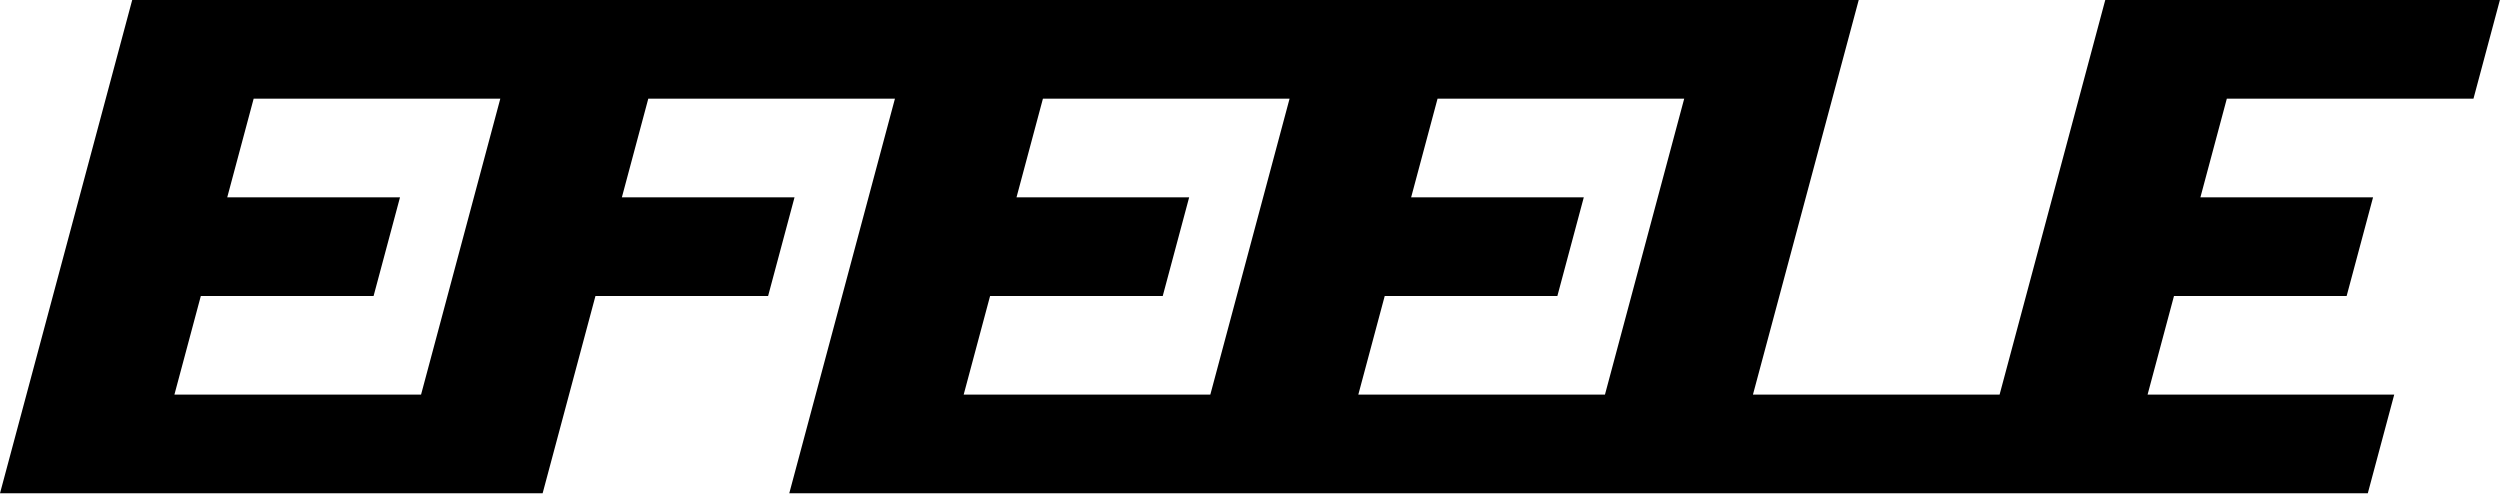
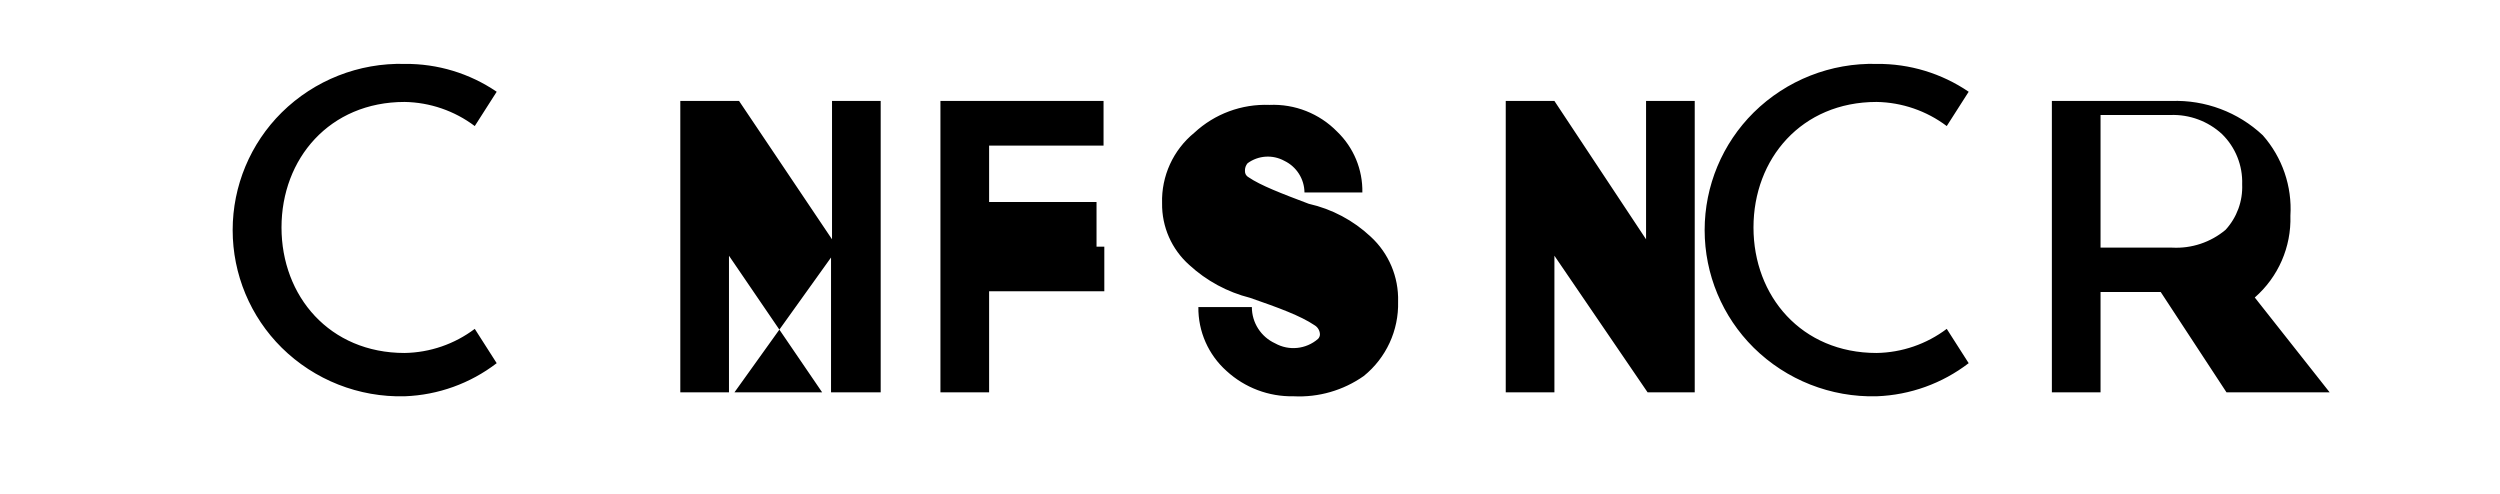
- <svg xmlns="http://www.w3.org/2000/svg" id="Capa_2" data-name="Capa 2" viewBox="0 0 228.06 45">
-   <g id="Capa_1-2" data-name="Capa 1">
-     <path d="M225.64,9l2.41-9h-36l-2.41,9h0l-7.23,27h-22.5L169.56,0H12.06L0,45h49.5l4.82-18h15.75l2.41-9h-15.75l2.41-9h22.5l-7.23,27h0l-2.41,9h144l2.41-9h-22.5l2.41-9h15.75l2.41-9h-15.75l2.41-9h22.5ZM43.23,18l-2.41,9h0l-2.41,9H15.91l2.41-9h15.76l2.41-9h-15.76l2.41-9h22.5l-2.41,9h0ZM110.41,36h-22.5l2.41-9h15.75l2.41-9h-15.75l2.41-9h22.5l-7.23,27h0ZM146.41,36h-22.5l2.41-9h15.75l2.41-9h-15.75l2.41-9h22.5l-7.23,27h0Z" />
-   </g>
+ <svg xmlns="http://www.w3.org/2000/svg" viewBox="0 0 228.06 45" fill="currentColor">
+   <path d="M36.93,36.15a15.4,15.4,0,0,1-11.23-4.43,15.1,15.1,0,0,1,0-21.46,15.4,15.4,0,0,1,11.23-4.43,14.65,14.65,0,0,1,8.38,2.54l-2,3.13a10.93,10.93,0,0,0-6.4-2.2c-6.85,0-11.23,5.18-11.23,11.45s4.38,11.45,11.23,11.45a10.93,10.93,0,0,0,6.4-2.2l2,3.13A14.65,14.65,0,0,1,36.93,36.15ZM75,35.79,66.5,23.33V35.79H62.06V9.21h5.36L75.9,21.83V9.21h4.44V35.79H75.81V23.49L67,35.79ZM90.23,22.5h10.51v4.07H90.23V35.79H85.79V9.21h14.88v4.07H90.23v5.15h9.8v4.07h-9.8v0ZM118,36.15a8.77,8.77,0,0,1-6.1-2.3,7.69,7.69,0,0,1-2.58-5.84h4.88a3.63,3.63,0,0,0,2.12,3.31,3.42,3.42,0,0,0,3.91-.4.59.59,0,0,0,.18-.42,1,1,0,0,0-.49-.83c-1.29-.87-3.29-1.6-5.88-2.5a12.82,12.82,0,0,1-5.55-3,7.39,7.39,0,0,1-2.48-5.63,8,8,0,0,1,2.94-6.43,9.52,9.52,0,0,1,6.85-2.54,8.13,8.13,0,0,1,6.18,2.44,7.5,7.5,0,0,1,2.3,5.55H119a3.24,3.24,0,0,0-1.84-2.89,3.13,3.13,0,0,0-3.35.22,1,1,0,0,0-.24.71.61.61,0,0,0,.33.57c1.1.75,3,1.48,5.49,2.42a12.19,12.19,0,0,1,5.65,3,7.74,7.74,0,0,1,2.5,5.92,8.44,8.44,0,0,1-3.13,6.79A10.23,10.23,0,0,1,118,36.15ZM150.3,35.79l-8.5-12.46V35.79H137.36V9.21h4.44l8.36,12.62V9.21h4.44V35.79h-4.29ZM171.21,36.15a15.4,15.4,0,0,1-11.23-4.43,15.1,15.1,0,0,1,0-21.46,15.4,15.4,0,0,1,11.23-4.43,14.65,14.65,0,0,1,8.38,2.54l-2,3.13a10.93,10.93,0,0,0-6.4-2.2c-6.85,0-11.23,5.18-11.23,11.45s4.38,11.45,11.23,11.45a10.93,10.93,0,0,0,6.4-2.2l2,3.13A14.65,14.65,0,0,1,171.21,36.15ZM203.11,35.79l-6-9.15h-5.49v9.15H187.18V9.21h10.9a11.58,11.58,0,0,1,8.34,3.13,10.15,10.15,0,0,1,2.52,7.34,9.51,9.51,0,0,1-3.25,7.46l6.83,8.65Zm-11.49-13.2h6.54a7,7,0,0,0,4.86-1.62,5.77,5.77,0,0,0,1.52-4.15,6.13,6.13,0,0,0-1.84-4.59,6.58,6.58,0,0,0-4.7-1.74h-6.38Z" />
</svg>
